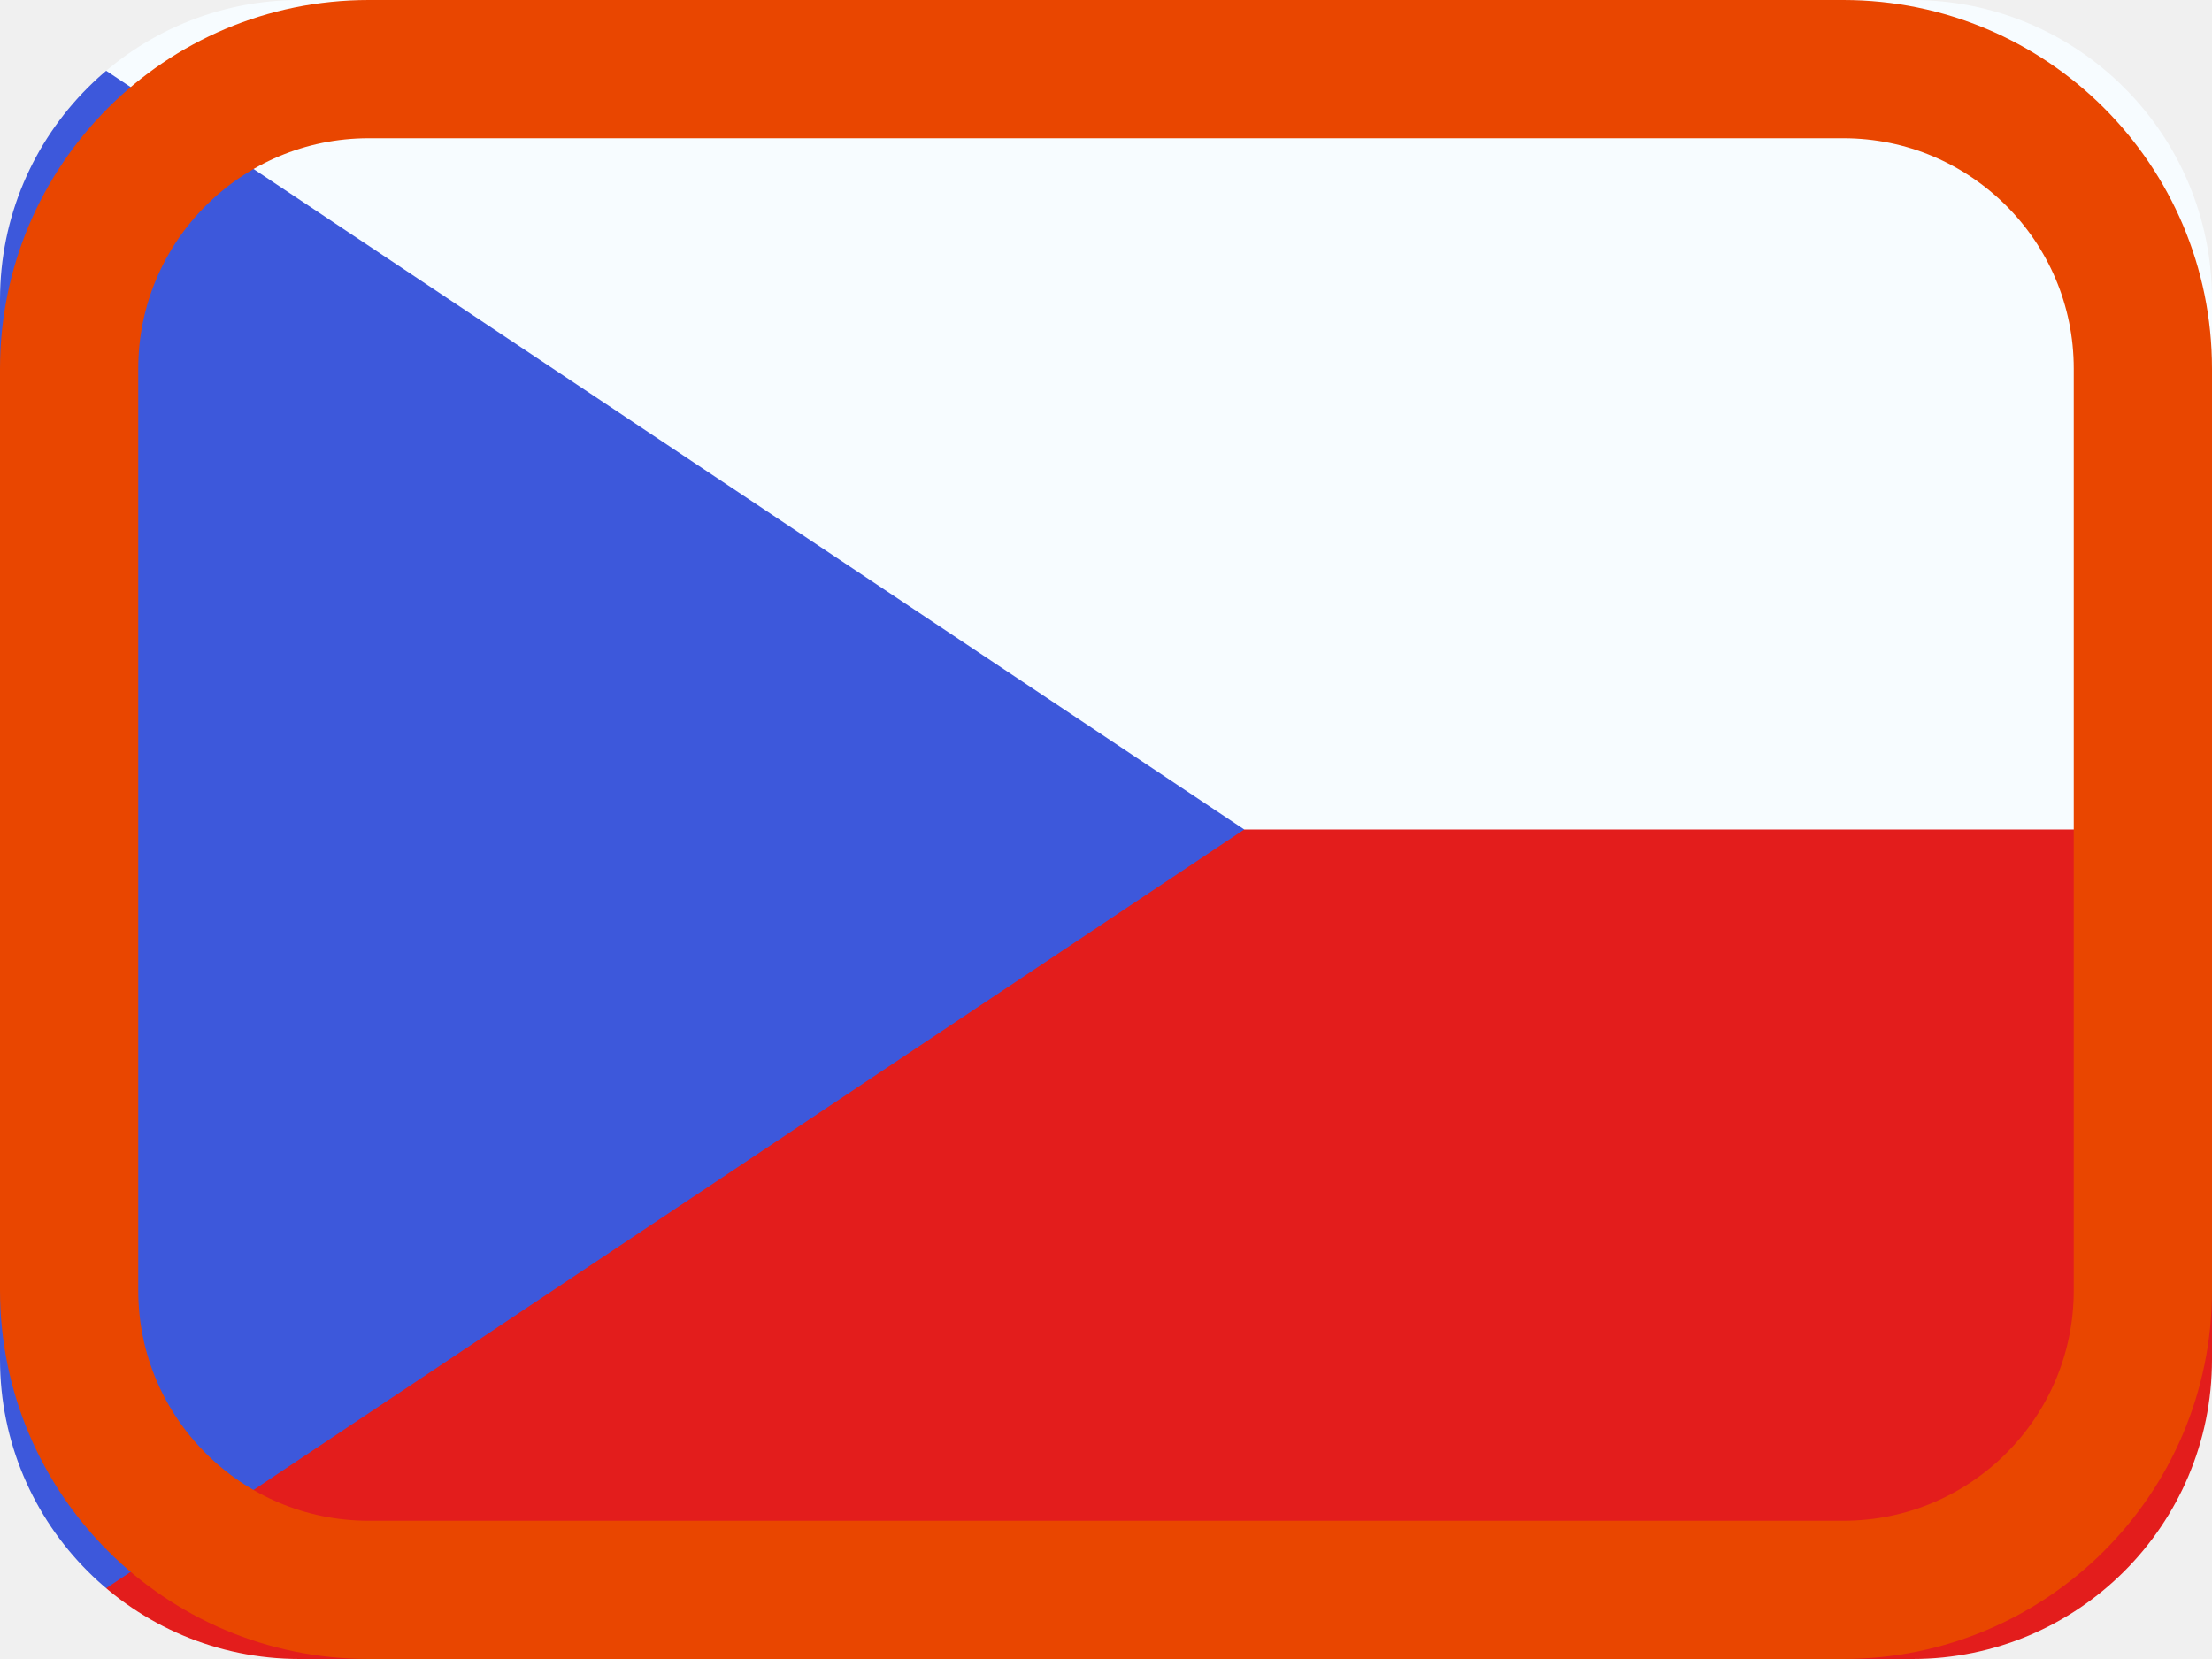
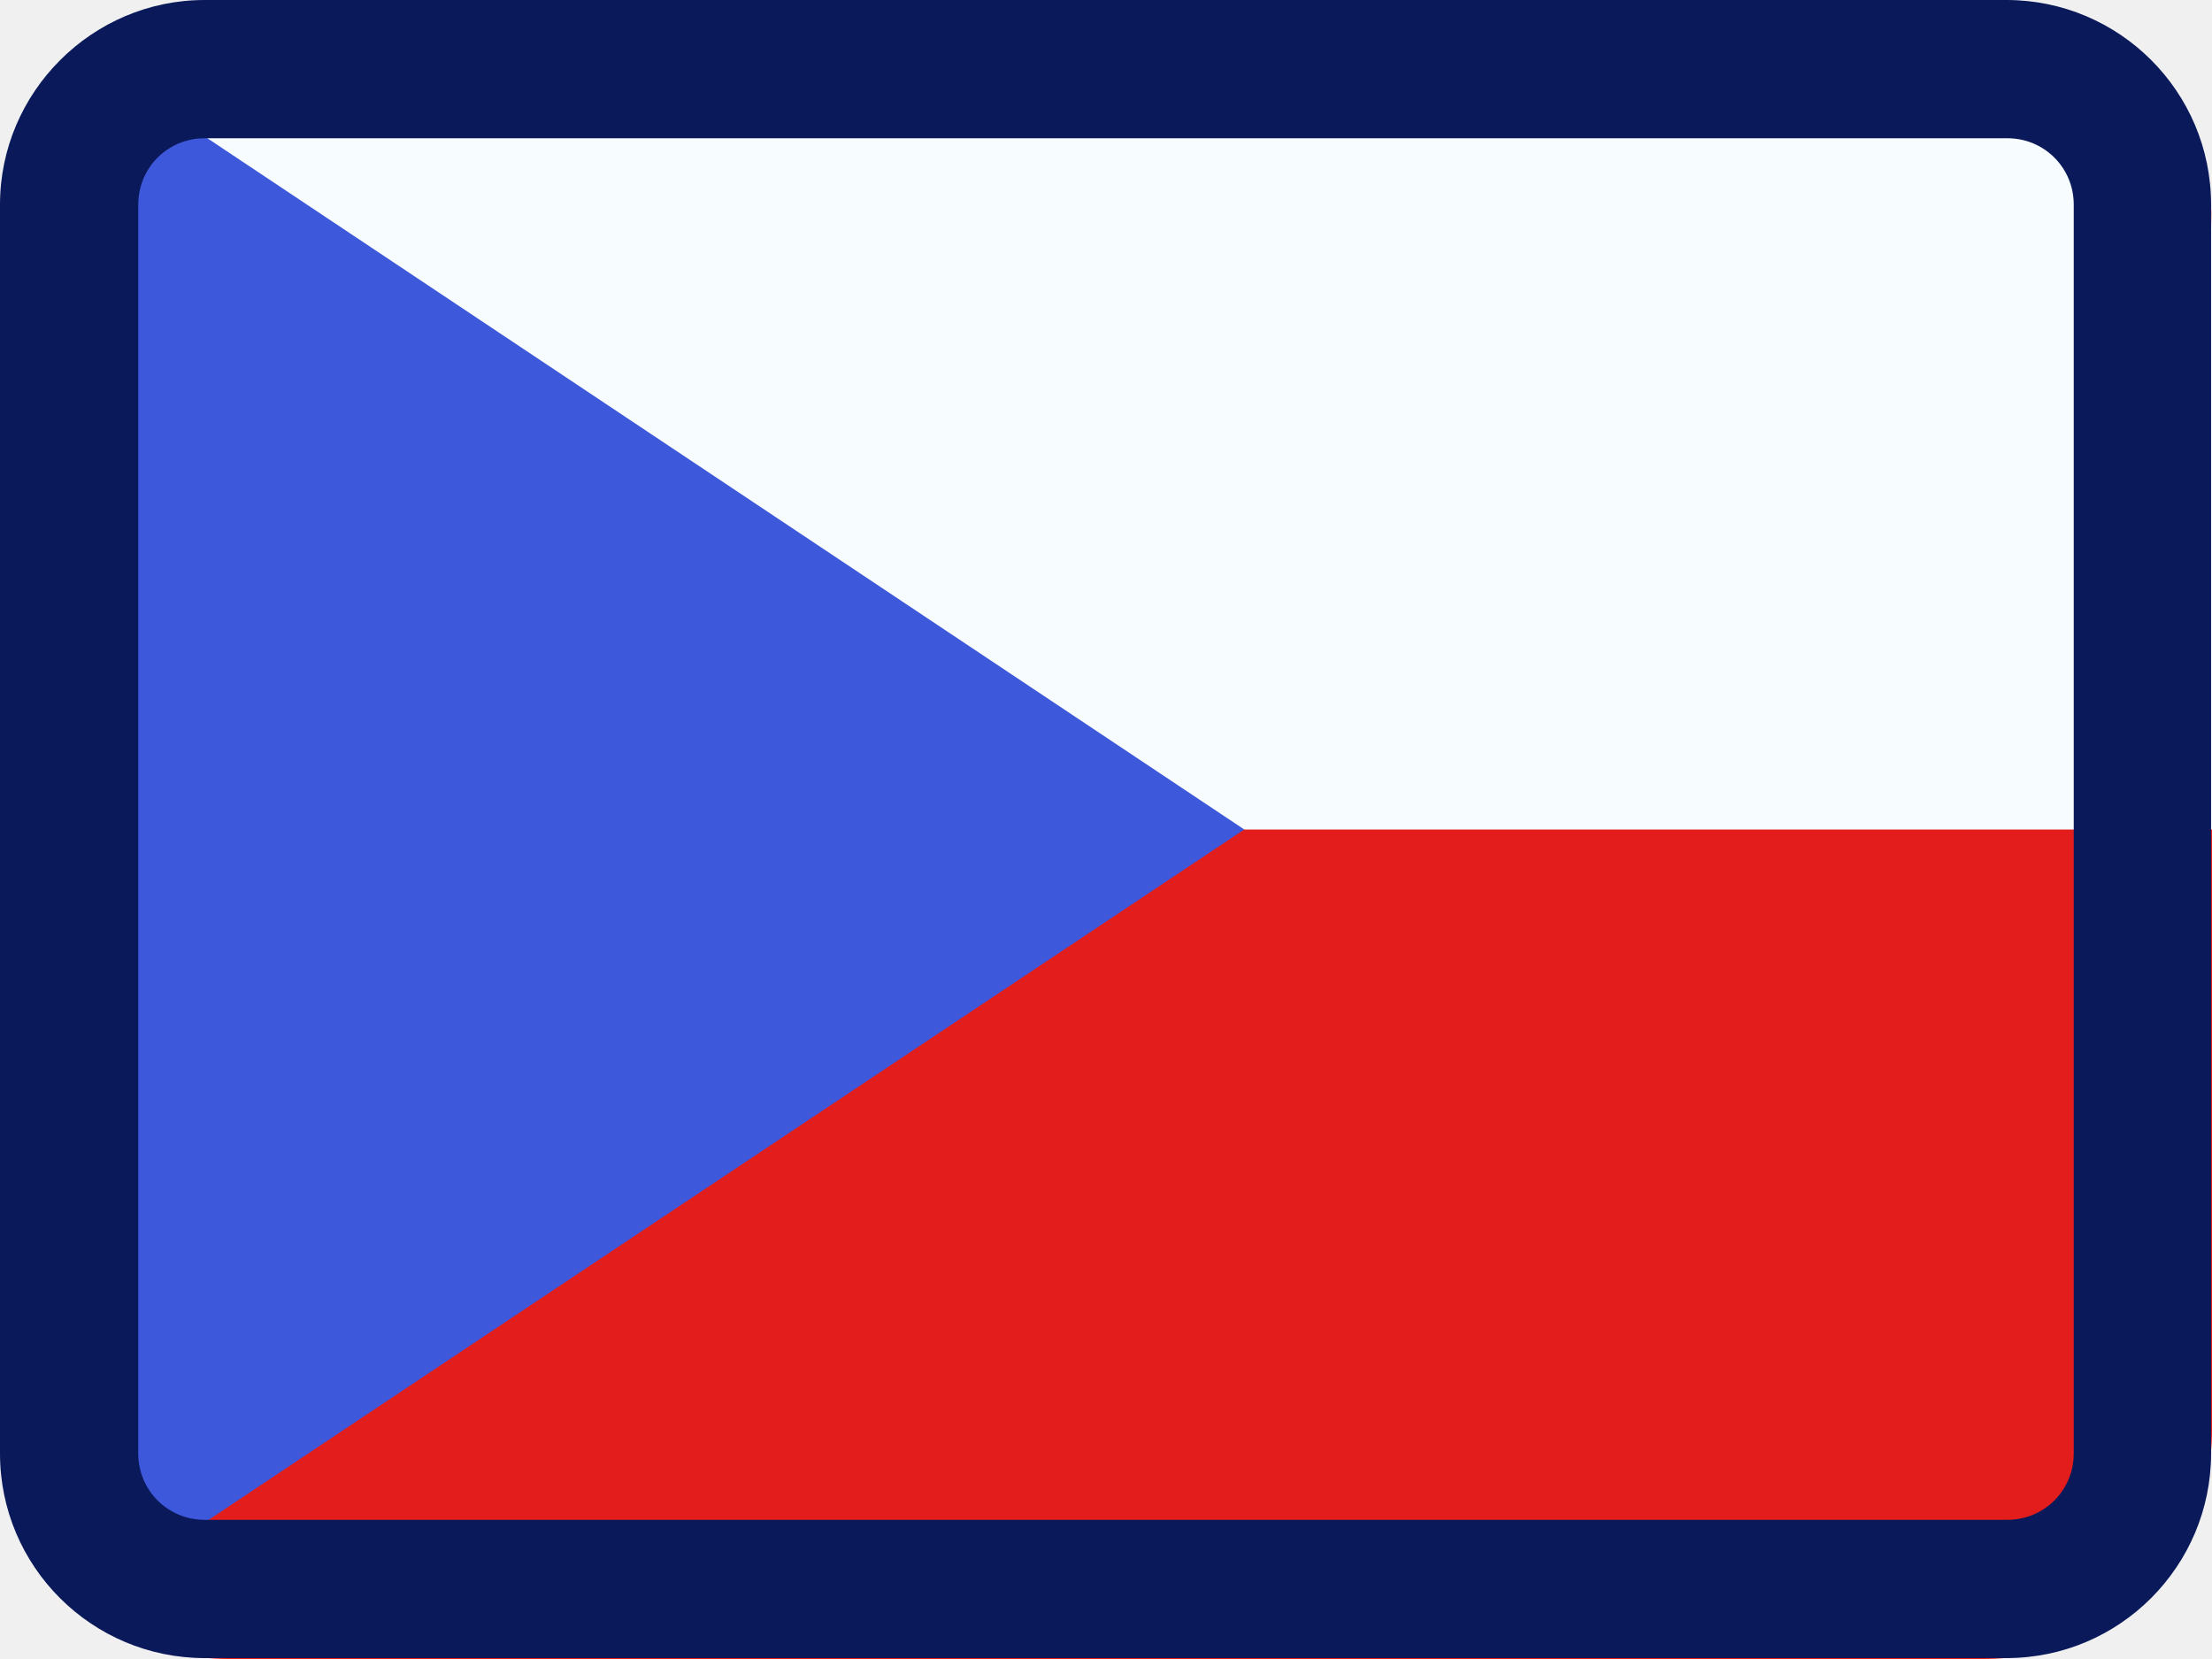
- <svg xmlns="http://www.w3.org/2000/svg" width="24" height="18" viewBox="0 0 24 18" fill="none">
-   <mask id="mask0_cs_h" style="mask-type:luminance" maskUnits="userSpaceOnUse" x="0" y="0" width="24" height="18">
-     <rect width="24" height="18" rx="3.25" fill="white" />
-   </mask>
-   <g mask="url(#mask0_cs_h)">
-     <path fill-rule="evenodd" clip-rule="evenodd" d="M0 0V18H24V0H0Z" fill="#E31D1C" />
-     <path fill-rule="evenodd" clip-rule="evenodd" d="M0 0V9H24V0H0Z" fill="#F7FCFF" />
-     <path fill-rule="evenodd" clip-rule="evenodd" d="M0 0V18L13.5 9L0 0Z" fill="#3D58DB" />
+ <svg xmlns="http://www.w3.org/2000/svg" id="Layer_1" version="1.1" viewBox="0 0 24 18">
+   <defs>
+     <clipPath id="clippath">
+       <rect width="24" height="18" rx="2.48" ry="2.48" fill="none" />
+     </clipPath>
+   </defs>
+   <g clip-path="url(#clippath)">
+     <g>
+       <path d="M0,0v18h24V0H0Z" fill="#e31d1c" fill-rule="evenodd" />
+       <path d="M0,0v9h24V0H0Z" fill="#f7fcff" fill-rule="evenodd" />
+       <path d="M0,0v18l13.5-9L0,0Z" fill="#3d58db" fill-rule="evenodd" />
+     </g>
  </g>
-   <rect x="0.75" y="0.75" width="22.5" height="16.5" rx="3.25" stroke="#E94600" stroke-width="1.5" />
+   <path d="M21.78,1.5c.4,0,.72.32.72.72v13.55c0,.4-.32.72-.72.72H2.22c-.4,0-.72-.32-.72-.72V2.22c0-.4.32-.72.72-.72h19.55ZM21.78,0H2.22C1,0,0,1,0,2.22v13.55c0,1.23,1,2.22,2.22,2.22h19.55c1.23,0,2.22-1,2.22-2.22V2.22c0-1.23-1-2.22-2.22-2.22h0Z" fill="#0a195a" />
</svg>
